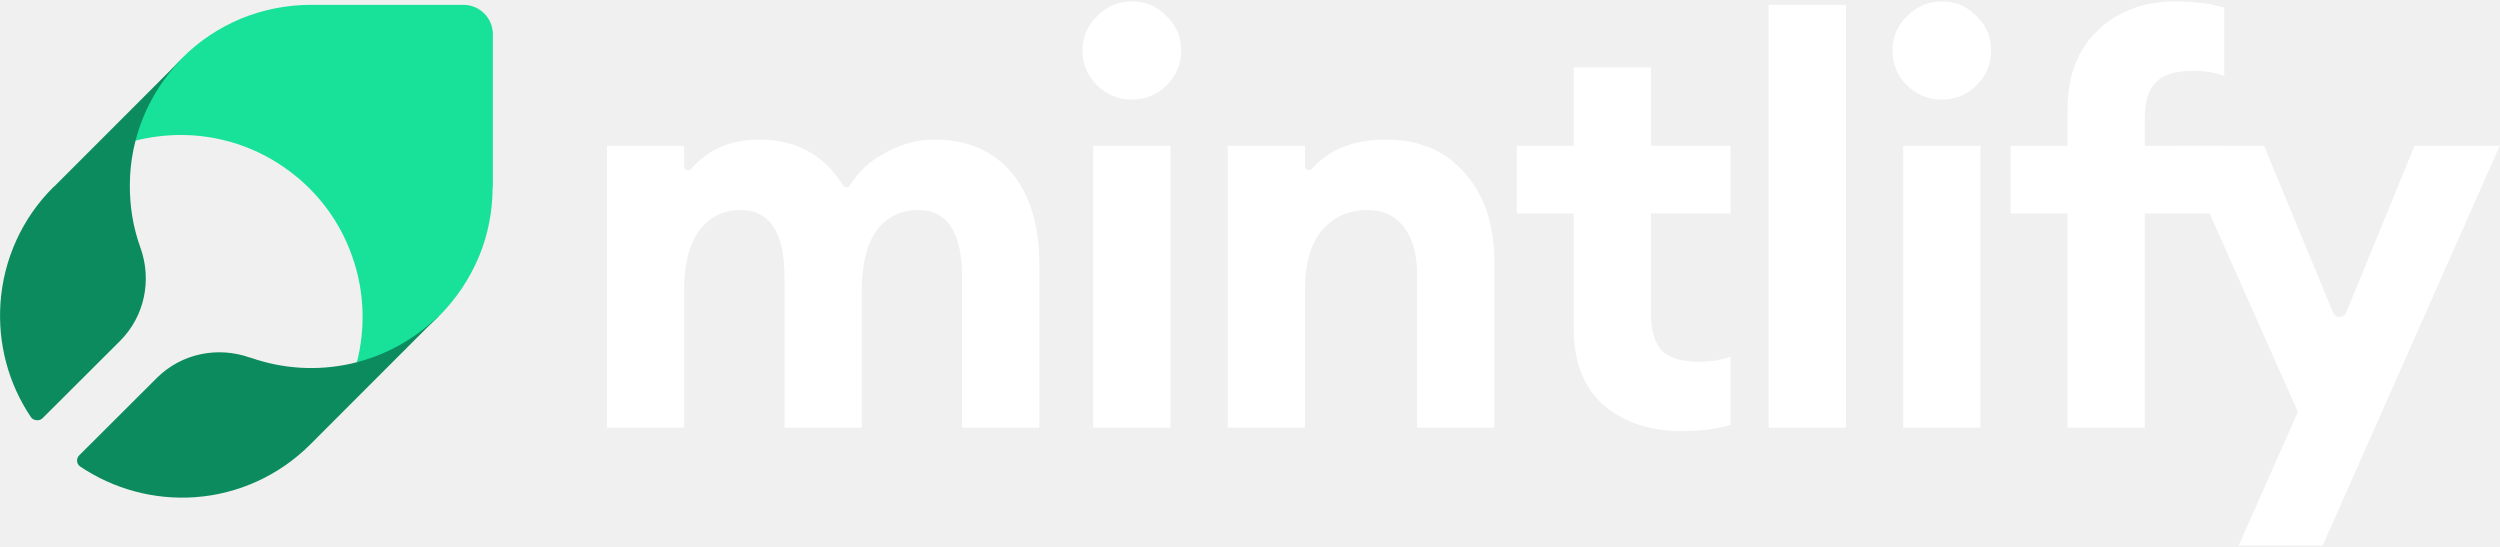
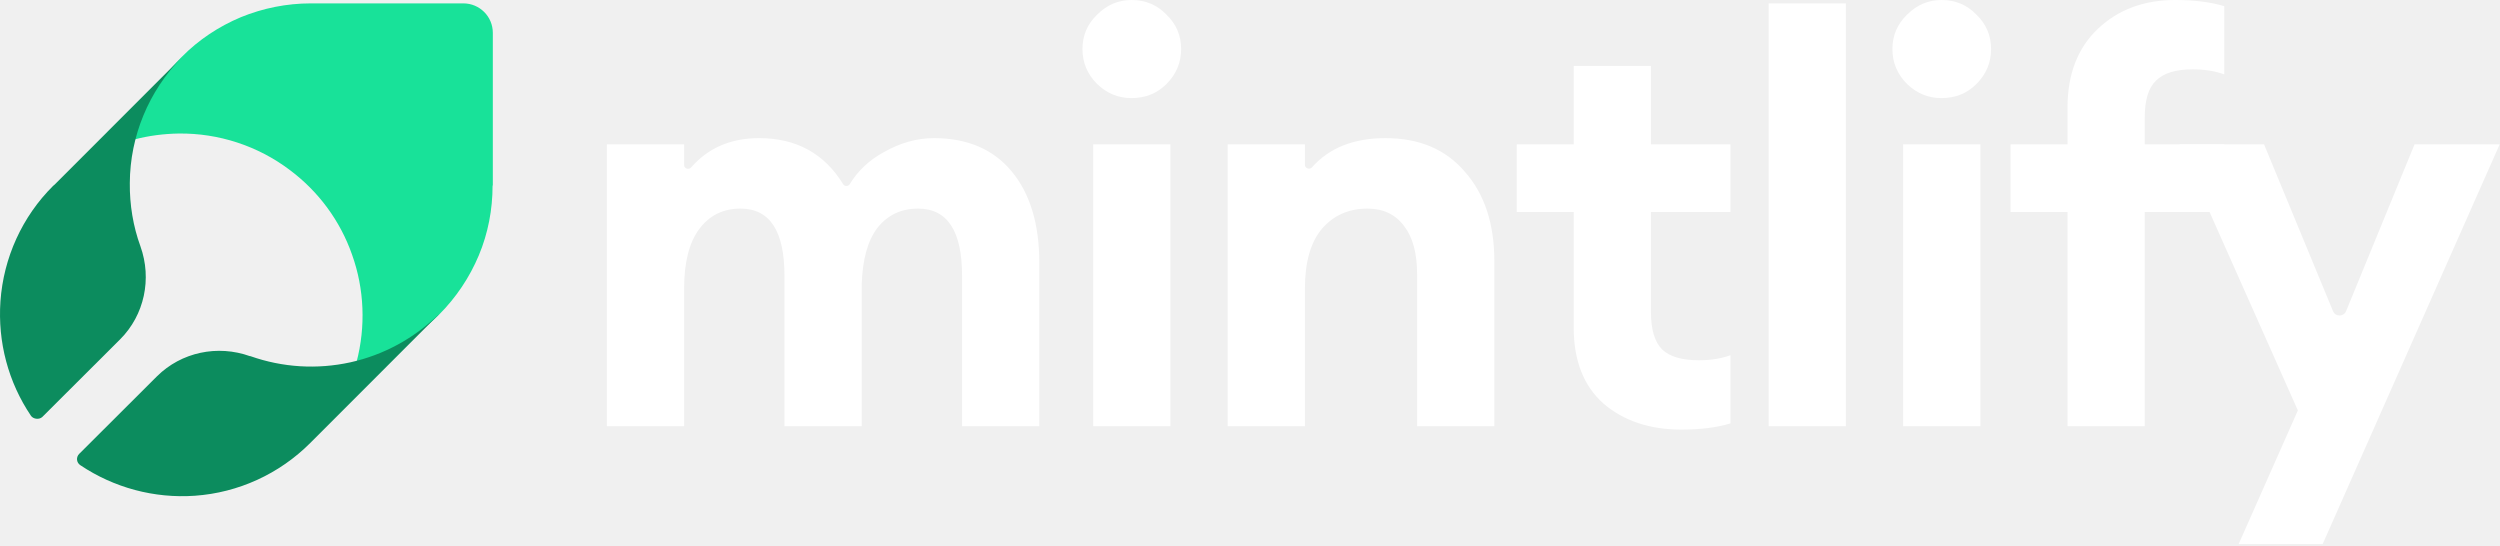
- <svg xmlns="http://www.w3.org/2000/svg" width="1682" height="368" viewBox="0 0 1682 368" fill="none">
-   <path d="M1562.72 367.019H1506.2L1546.03 277.121L1466.37 98.086H1523.27L1569.68 210.318C1571.31 214.241 1576.87 214.234 1578.48 210.306L1624.54 98.086H1681.82L1562.72 367.019Z" fill="white" />
-   <path d="M1391.05 287.742V143.603H1352.74V98.085H1391.05V73.43C1391.05 50.924 1397.87 33.223 1411.53 20.326C1425.19 7.429 1442.51 0.981 1463.5 0.981C1476.39 0.981 1487.39 2.372 1496.5 5.154V51.05C1490.43 48.775 1483.35 47.637 1475.25 47.637C1463.88 47.637 1455.66 50.165 1450.6 55.223C1445.54 60.028 1443.01 68.246 1443.01 79.878V98.085H1496.5V143.603H1443.01V287.742H1391.05Z" fill="white" />
-   <path d="M1306.25 66.981C1297.4 66.981 1289.69 63.821 1283.11 57.499C1276.54 50.924 1273.25 43.085 1273.25 33.981C1273.25 24.878 1276.54 17.165 1283.11 10.843C1289.69 4.268 1297.4 0.981 1306.25 0.981C1315.61 0.981 1323.44 4.268 1329.77 10.843C1336.34 17.165 1339.63 24.878 1339.63 33.981C1339.63 43.085 1336.34 50.924 1329.77 57.499C1323.44 63.821 1315.61 66.981 1306.25 66.981ZM1280.46 287.742V98.085H1332.42V287.742H1280.46Z" fill="white" />
-   <path d="M1189.97 287.742V3.257H1241.94V287.742H1189.97Z" fill="white" />
-   <path d="M1131.27 290.018C1110.03 290.018 1092.58 284.202 1078.92 272.569C1065.52 260.684 1058.82 243.615 1058.82 221.362V143.603H1020.51V98.085H1058.82V45.361H1110.78V98.085H1164.27V143.603H1110.78V211.121C1110.78 222.753 1113.31 231.098 1118.37 236.155C1123.43 240.96 1131.65 243.362 1143.03 243.362C1151.12 243.362 1158.2 242.224 1164.27 239.949V285.845C1155.16 288.627 1144.16 290.018 1131.27 290.018Z" fill="white" />
-   <path d="M826.007 287.742V98.085H877.973V111.948C877.973 114.292 881.163 115.328 882.715 113.572C894.3 100.466 910.8 93.913 932.214 93.913C954.973 93.913 972.801 101.499 985.698 116.672C998.847 131.591 1005.42 151.568 1005.42 176.603V287.742H953.456V185.327C953.456 171.419 950.548 160.672 944.732 153.086C938.916 145.246 930.697 141.327 920.076 141.327C907.433 141.327 897.191 145.879 889.352 154.982C881.766 164.086 877.973 177.488 877.973 195.189V287.742H826.007Z" fill="white" />
-   <path d="M761.314 66.981C752.463 66.981 744.75 63.821 738.176 57.499C731.601 50.924 728.313 43.085 728.313 33.981C728.313 24.878 731.601 17.165 738.176 10.843C744.75 4.268 752.463 0.981 761.314 0.981C770.67 0.981 778.509 4.268 784.831 10.843C791.406 17.165 794.693 24.878 794.693 33.981C794.693 43.085 791.406 50.924 784.831 57.499C778.509 63.821 770.67 66.981 761.314 66.981ZM735.52 287.742V98.085H787.486V287.742H735.52Z" fill="white" />
-   <path d="M647.3 287.742V186.465C647.3 156.373 637.438 141.327 617.714 141.327C606.334 141.327 597.231 145.626 590.403 154.223C583.828 162.821 580.288 175.591 579.782 192.534V287.742H527.817V186.465C527.817 156.373 517.954 141.327 498.23 141.327C486.598 141.327 477.368 145.879 470.54 154.982C463.713 164.086 460.299 177.488 460.299 195.189V287.742H408.333V98.085H460.299V112.084C460.299 114.416 463.434 115.443 464.966 113.685C476.447 100.503 491.707 93.913 510.748 93.913C535.769 93.913 554.616 104.243 567.286 124.904C568.286 126.534 570.745 126.508 571.739 124.875C577.217 115.872 584.829 108.712 594.576 103.396C605.702 97.074 616.955 93.913 628.335 93.913C650.84 93.913 668.289 101.373 680.68 116.292C693.071 131.212 699.266 151.695 699.266 177.741V287.742H647.3Z" fill="white" />
-   <path d="M331.596 125.814V23.071C331.596 12.046 322.652 3.257 311.791 3.257H209.096C192.965 3.257 176.994 6.453 162.141 12.525C147.287 18.756 133.712 27.705 122.372 39.209L121.574 40.008C106.561 55.188 95.86 74.043 90.43 94.815C100.172 92.258 110.234 90.98 120.296 90.82C147.127 90.501 173.48 99.129 194.882 115.268C214.207 129.649 228.9 149.462 236.886 172.312C245.191 195.481 246.149 220.727 239.921 244.535C260.524 239.103 279.53 228.397 294.703 213.377L295.501 212.578C306.841 201.233 315.944 187.651 322.173 172.791C328.402 157.931 331.437 141.952 331.437 125.814H331.596Z" fill="#18E299" />
-   <path d="M87.364 124.079C87.523 92.561 100.093 62.315 122.209 39.711L36.766 125.193C36.448 125.512 36.13 125.671 35.812 125.989C14.968 146.683 2.398 174.381 0.33 203.671C-1.579 231.051 5.58 258.112 20.855 280.717C22.312 282.873 26.265 283.582 28.493 281.513L80.841 229.3C97.229 212.904 102.321 188.549 94.524 166.74C89.592 153.21 87.205 138.724 87.364 124.079Z" fill="#0C8C5E" />
-   <path d="M295.003 212.587C278.615 228.664 258.089 239.807 235.813 244.742C213.379 249.677 190.149 248.244 168.51 240.603C168.51 240.603 168.35 240.603 168.191 240.603C146.393 232.803 122.049 237.897 105.661 254.134L53.312 306.346C51.085 308.575 51.403 312.236 54.108 313.987C76.702 329.11 103.751 336.432 131.118 334.522C160.395 332.453 187.921 319.877 208.764 299.024L209.56 298.228L295.003 212.746V212.587Z" fill="#0C8C5E" />
+ <svg xmlns="http://www.w3.org/2000/svg" width="1682" height="367" viewBox="0 0 1682 367" fill="none">
+   <path d="M1562.69 366.037H1506.17L1546 276.14L1466.34 97.105H1523.24L1569.66 209.337C1571.28 213.26 1576.84 213.253 1578.45 209.325L1624.52 97.105H1681.79L1562.69 366.037Z" fill="white" />
+   <path d="M1391.02 286.761V142.622H1352.71V97.104H1391.02V72.449C1391.02 49.943 1397.85 32.242 1411.5 19.345C1425.16 6.448 1442.48 0 1463.47 0C1476.37 0 1487.37 1.391 1496.47 4.172V50.069C1490.4 47.793 1483.32 46.656 1475.23 46.656C1463.85 46.656 1455.63 49.184 1450.57 54.242C1445.51 59.046 1442.99 67.265 1442.99 78.897V97.104H1496.47V142.622H1442.99V286.761H1391.02Z" fill="white" />
+   <path d="M1306.22 66.001C1297.37 66.001 1289.66 62.84 1283.08 56.518C1276.51 49.943 1273.22 42.104 1273.22 33C1273.22 23.897 1276.51 16.184 1283.08 9.862C1289.66 3.287 1297.37 0 1306.22 0C1315.58 0 1323.42 3.287 1329.74 9.862C1336.31 16.184 1339.6 23.897 1339.6 33C1339.6 42.104 1336.31 49.943 1329.74 56.518C1323.42 62.84 1315.58 66.001 1306.22 66.001ZM1280.43 286.761V97.104H1332.39V286.761H1280.43Z" fill="white" />
+   <path d="M1189.94 286.761V2.276H1241.91V286.761H1189.94Z" fill="white" />
+   <path d="M1131.24 289.037C1110 289.037 1092.55 283.221 1078.89 271.588C1065.49 259.703 1058.79 242.634 1058.79 220.381V142.622H1020.48V97.104H1058.79V44.38H1110.76V97.104H1164.24V142.622H1110.76V210.14C1110.76 221.772 1113.29 230.117 1118.34 235.174C1123.4 239.979 1131.62 242.381 1143 242.381C1151.09 242.381 1158.17 241.243 1164.24 238.967V284.864C1155.14 287.646 1144.14 289.037 1131.24 289.037Z" fill="white" />
+   <path d="M825.979 286.761V97.104H877.945V110.967C877.945 113.311 881.135 114.347 882.688 112.591C894.273 99.485 910.773 92.932 932.187 92.932C954.946 92.932 972.774 100.518 985.67 115.69C998.82 130.61 1005.39 150.587 1005.39 175.622V286.761H953.429V184.346C953.429 170.438 950.521 159.691 944.704 152.104C938.888 144.265 930.67 140.346 920.049 140.346C907.405 140.346 897.164 144.898 889.325 154.001C881.738 163.105 877.945 176.507 877.945 194.208V286.761H825.979Z" fill="white" />
+   <path d="M761.286 66.001C752.436 66.001 744.723 62.84 738.148 56.518C731.574 49.943 728.286 42.104 728.286 33C728.286 23.897 731.574 16.184 738.148 9.862C744.723 3.287 752.436 0 761.286 0C770.643 0 778.482 3.287 784.804 9.862C791.379 16.184 794.666 23.897 794.666 33C794.666 42.104 791.379 49.943 784.804 56.518C778.482 62.84 770.643 66.001 761.286 66.001ZM735.493 286.761V97.104H787.459V286.761H735.493Z" fill="white" />
+   <path d="M647.273 286.761V185.484C647.273 155.392 637.411 140.346 617.686 140.346C606.307 140.346 597.204 144.645 590.376 153.242C583.801 161.84 580.261 174.61 579.755 191.553V286.761H527.789V185.484C527.789 155.392 517.927 140.346 498.203 140.346C486.571 140.346 477.341 144.898 470.513 154.001C463.685 163.105 460.272 176.507 460.272 194.208V286.761H408.306V97.104H460.272V111.103C460.272 113.435 463.407 114.462 464.939 112.704C476.419 99.522 491.68 92.932 510.72 92.932C535.742 92.932 554.588 103.262 567.259 123.923C568.258 125.553 570.718 125.527 571.712 123.894C577.189 114.891 584.802 107.731 594.548 102.414C605.675 96.093 616.928 92.932 628.307 92.932C650.813 92.932 668.261 100.391 680.652 115.311C693.043 130.231 699.239 150.714 699.239 176.76V286.761H647.273Z" fill="white" />
+   <path d="M331.569 124.833V22.09C331.569 11.065 322.625 2.276 311.764 2.276H209.069C192.938 2.276 176.967 5.472 162.113 11.544C147.26 17.775 133.685 26.724 122.345 38.228L121.546 39.027C106.533 54.207 95.833 73.062 90.402 93.834C100.145 91.277 110.206 89.999 120.268 89.839C147.1 89.52 173.453 98.148 194.855 114.287C214.18 128.668 228.873 148.481 236.859 171.331C245.164 194.5 246.122 219.746 239.893 243.554C260.496 238.122 279.503 227.416 294.675 212.396L295.474 211.597C306.813 200.252 315.917 186.67 322.145 171.81C328.374 156.95 331.409 140.971 331.409 124.833H331.569Z" fill="#18E299" />
+   <path d="M87.337 123.098C87.496 91.579 100.066 61.334 122.182 38.73L36.739 124.212C36.421 124.531 36.102 124.69 35.784 125.008C14.941 145.702 2.371 173.4 0.303 202.69C-1.607 230.07 5.553 257.131 20.828 279.736C22.285 281.892 26.238 282.601 28.466 280.532L80.813 228.319C97.202 211.923 102.293 187.568 94.497 165.759C89.564 152.229 87.178 137.743 87.337 123.098Z" fill="#0C8C5E" />
+   <path d="M294.976 211.605C278.587 227.683 258.062 238.826 235.786 243.761C213.351 248.695 190.121 247.263 168.482 239.622C168.482 239.622 168.323 239.622 168.164 239.622C146.365 231.822 122.022 236.916 105.633 253.153L53.285 305.365C51.057 307.594 51.376 311.255 54.081 313.006C76.674 328.129 103.724 335.451 131.091 333.541C160.368 331.472 187.894 318.896 208.737 298.043L209.533 297.247L294.976 211.765V211.605Z" fill="#0C8C5E" />
</svg>
